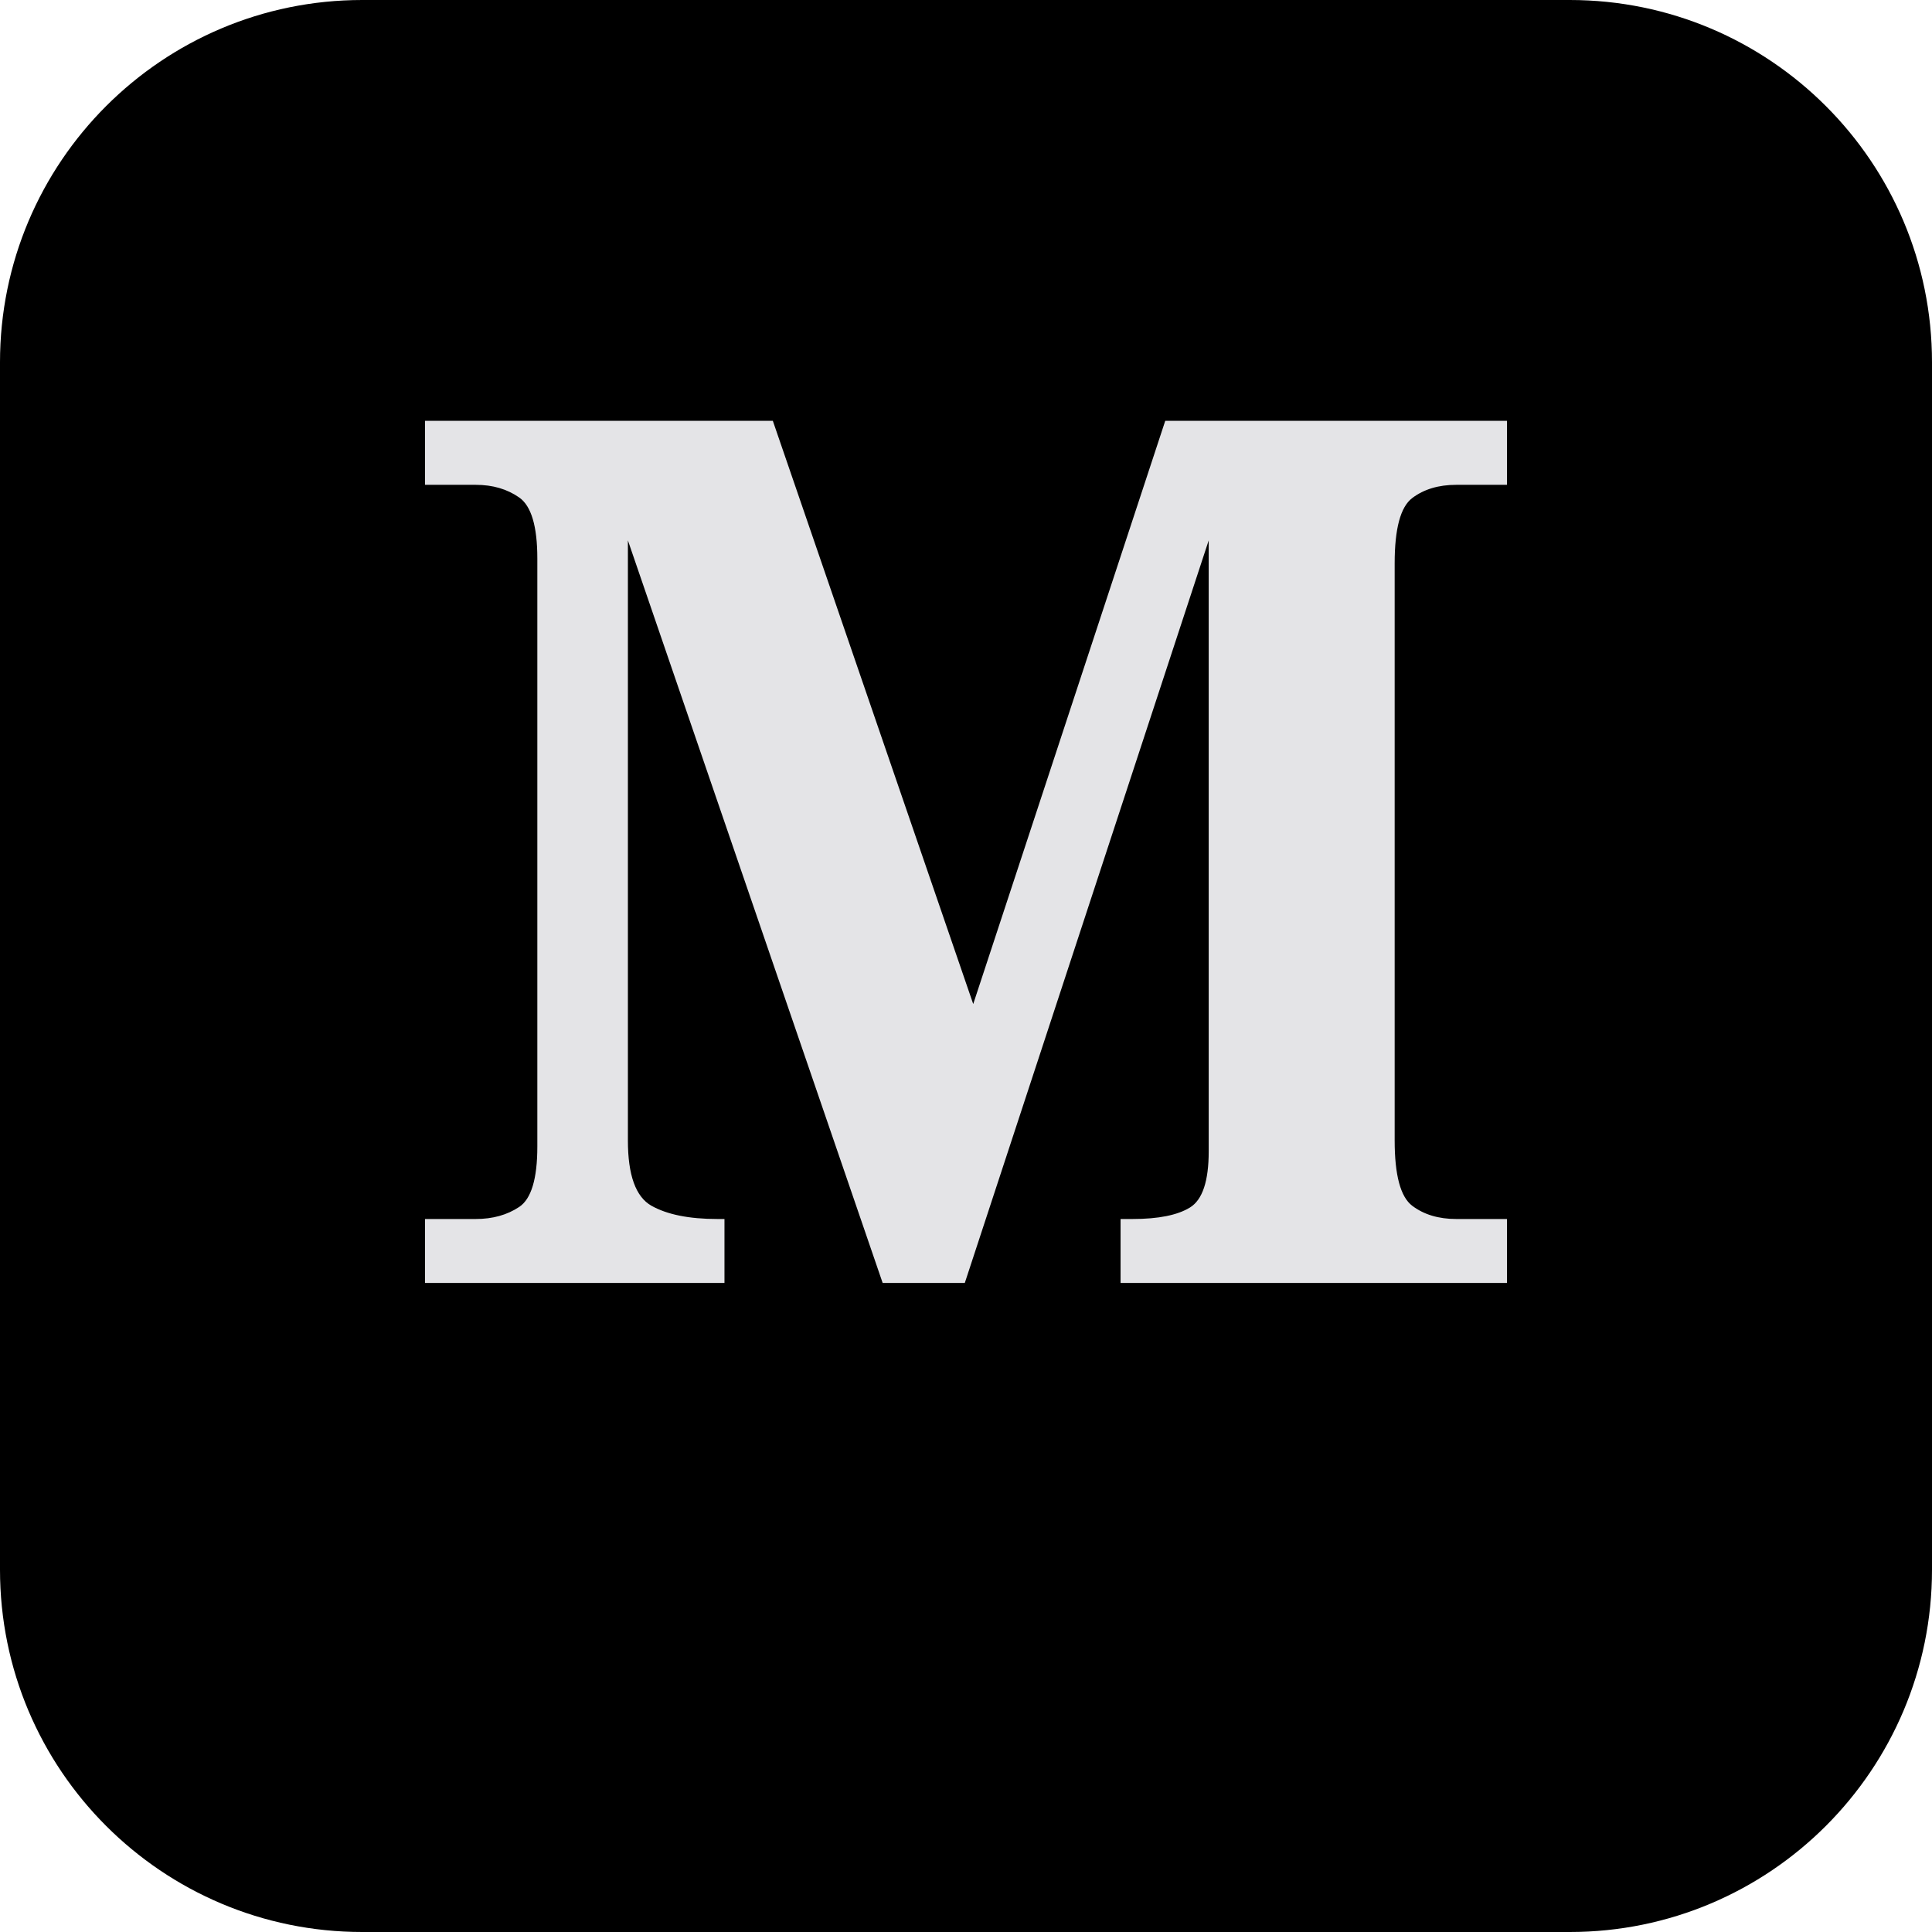
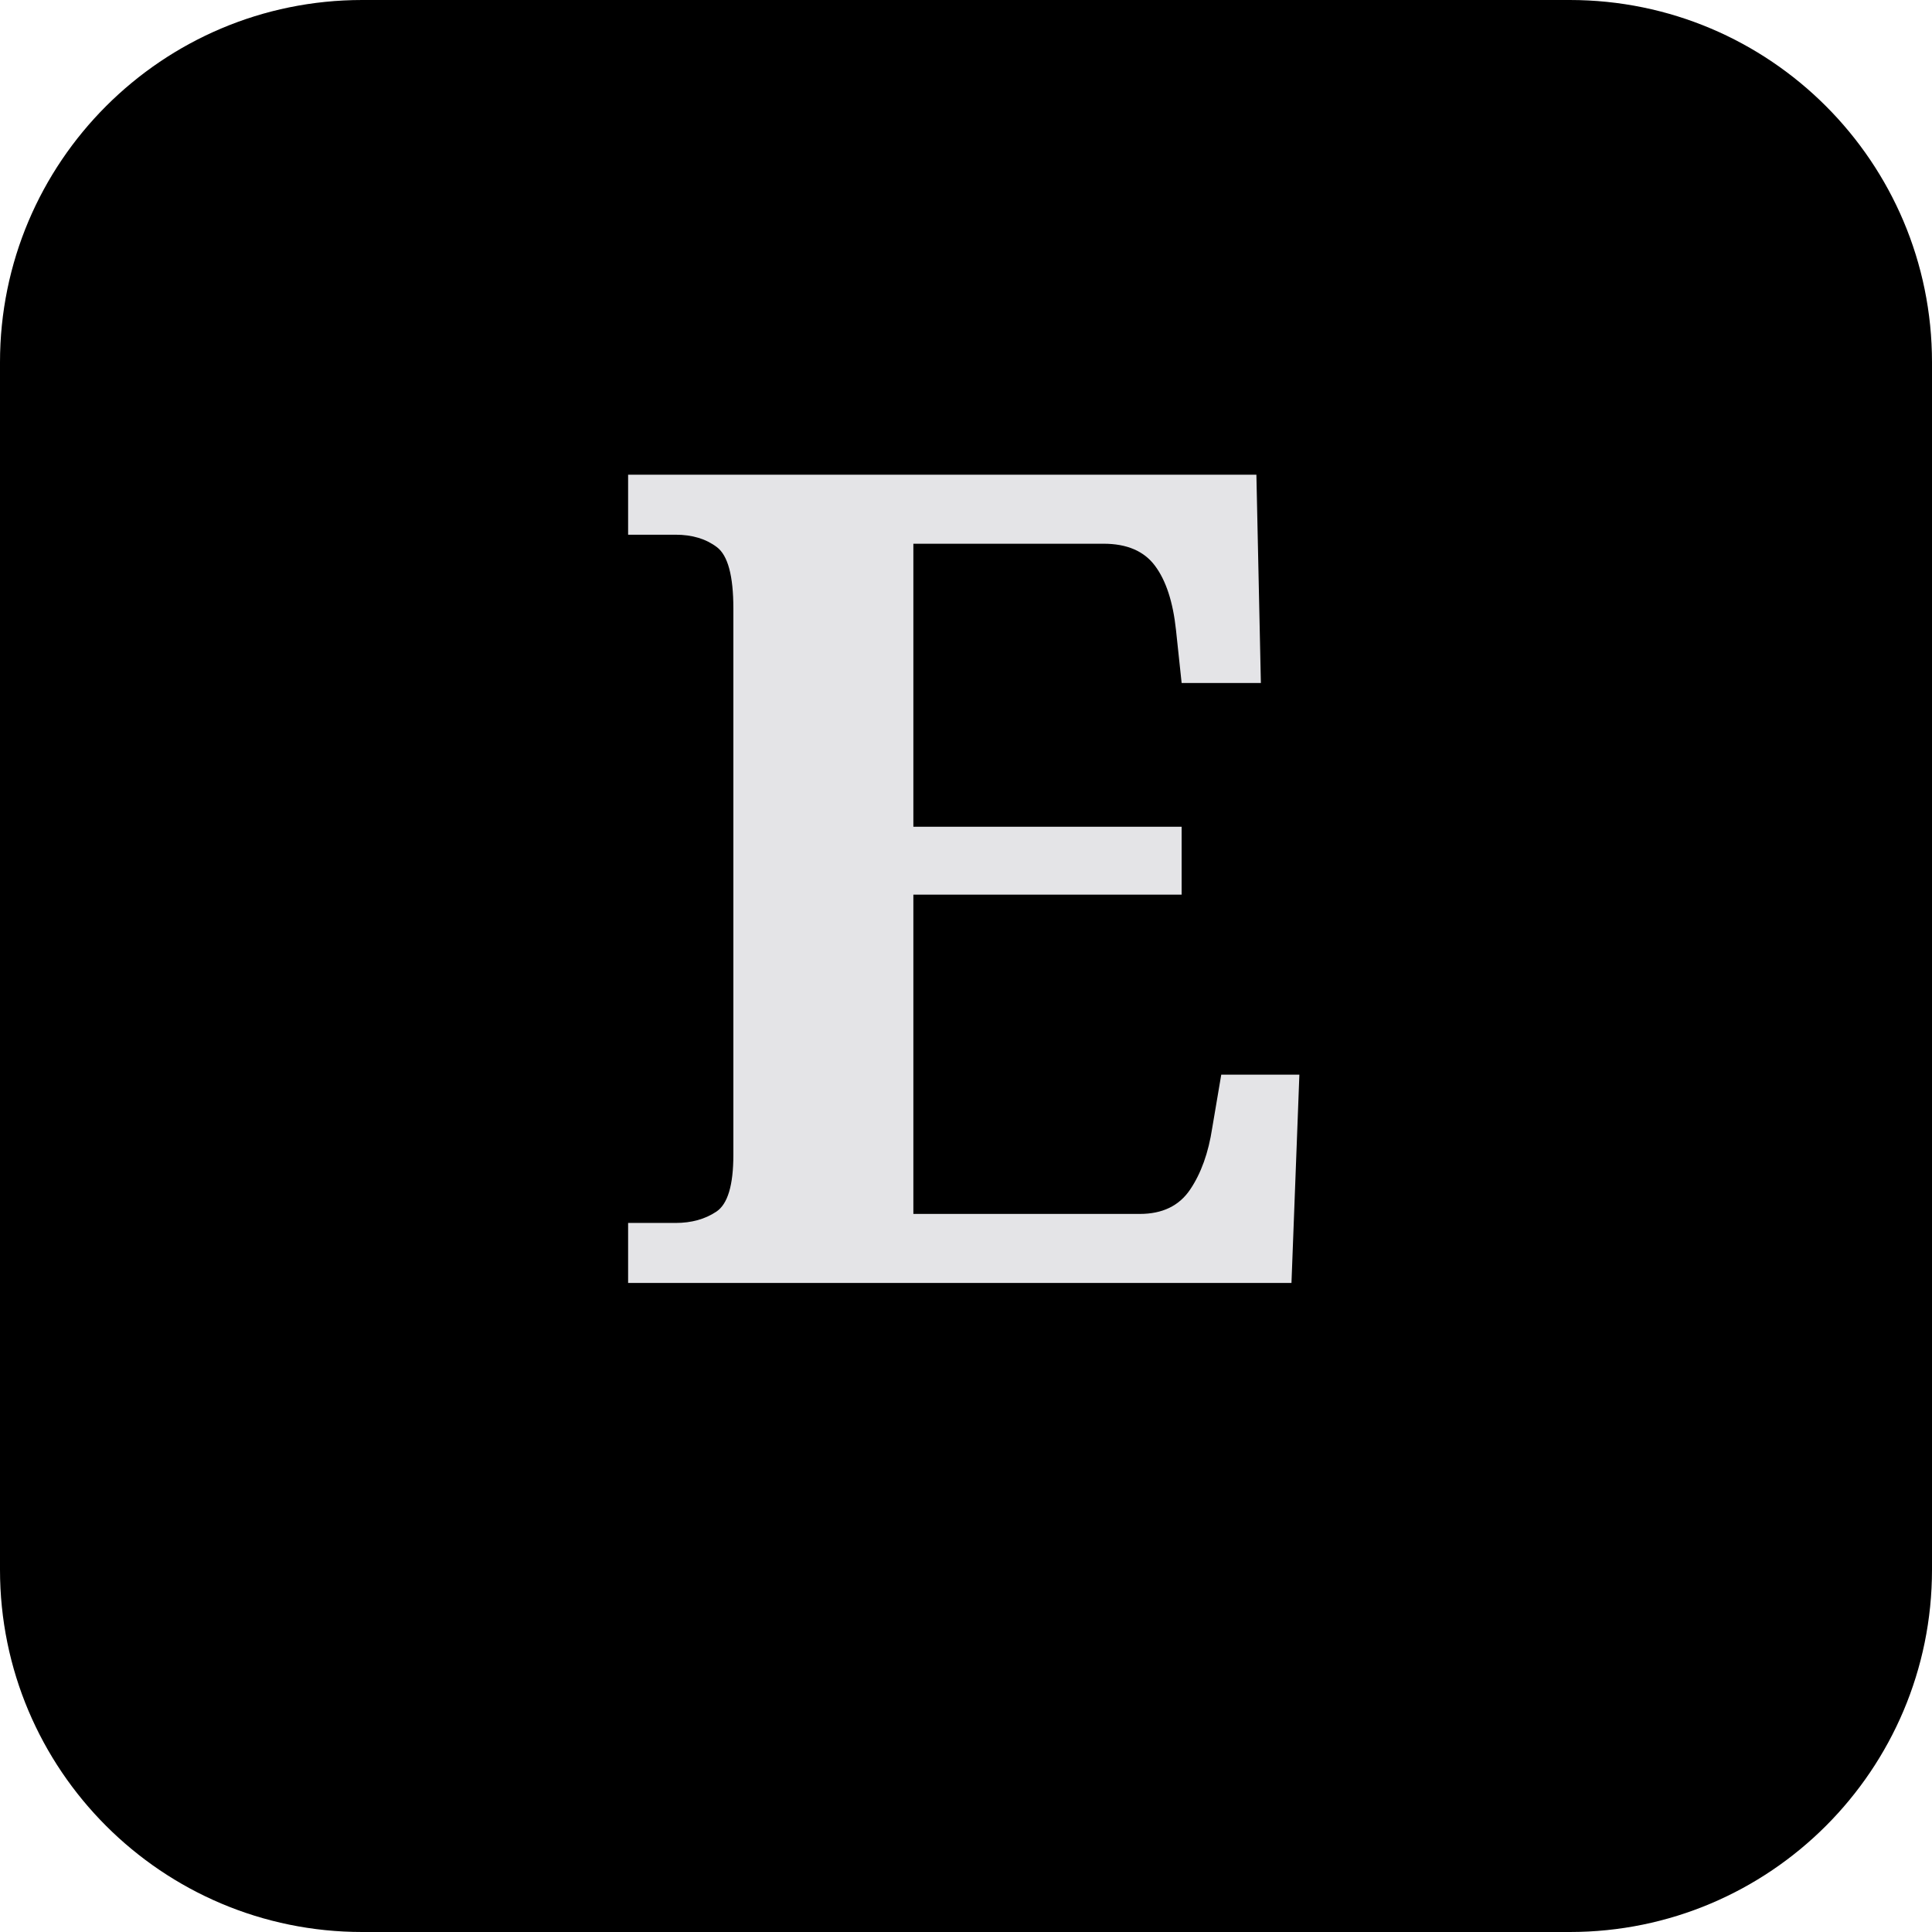
<svg xmlns="http://www.w3.org/2000/svg" viewBox="0 0 512 512">
  <rect width="512" height="512" rx="96" fill="#000000" />
-   <text x="256" y="340" text-anchor="middle" font-family="Georgia, serif" font-weight="bold" font-size="320" fill="#e4e4e7">M</text>
+   <text x="256" y="340" text-anchor="middle" font-family="Georgia, serif" font-weight="bold" font-size="300" fill="#e4e4e7">E</text>
</svg>
